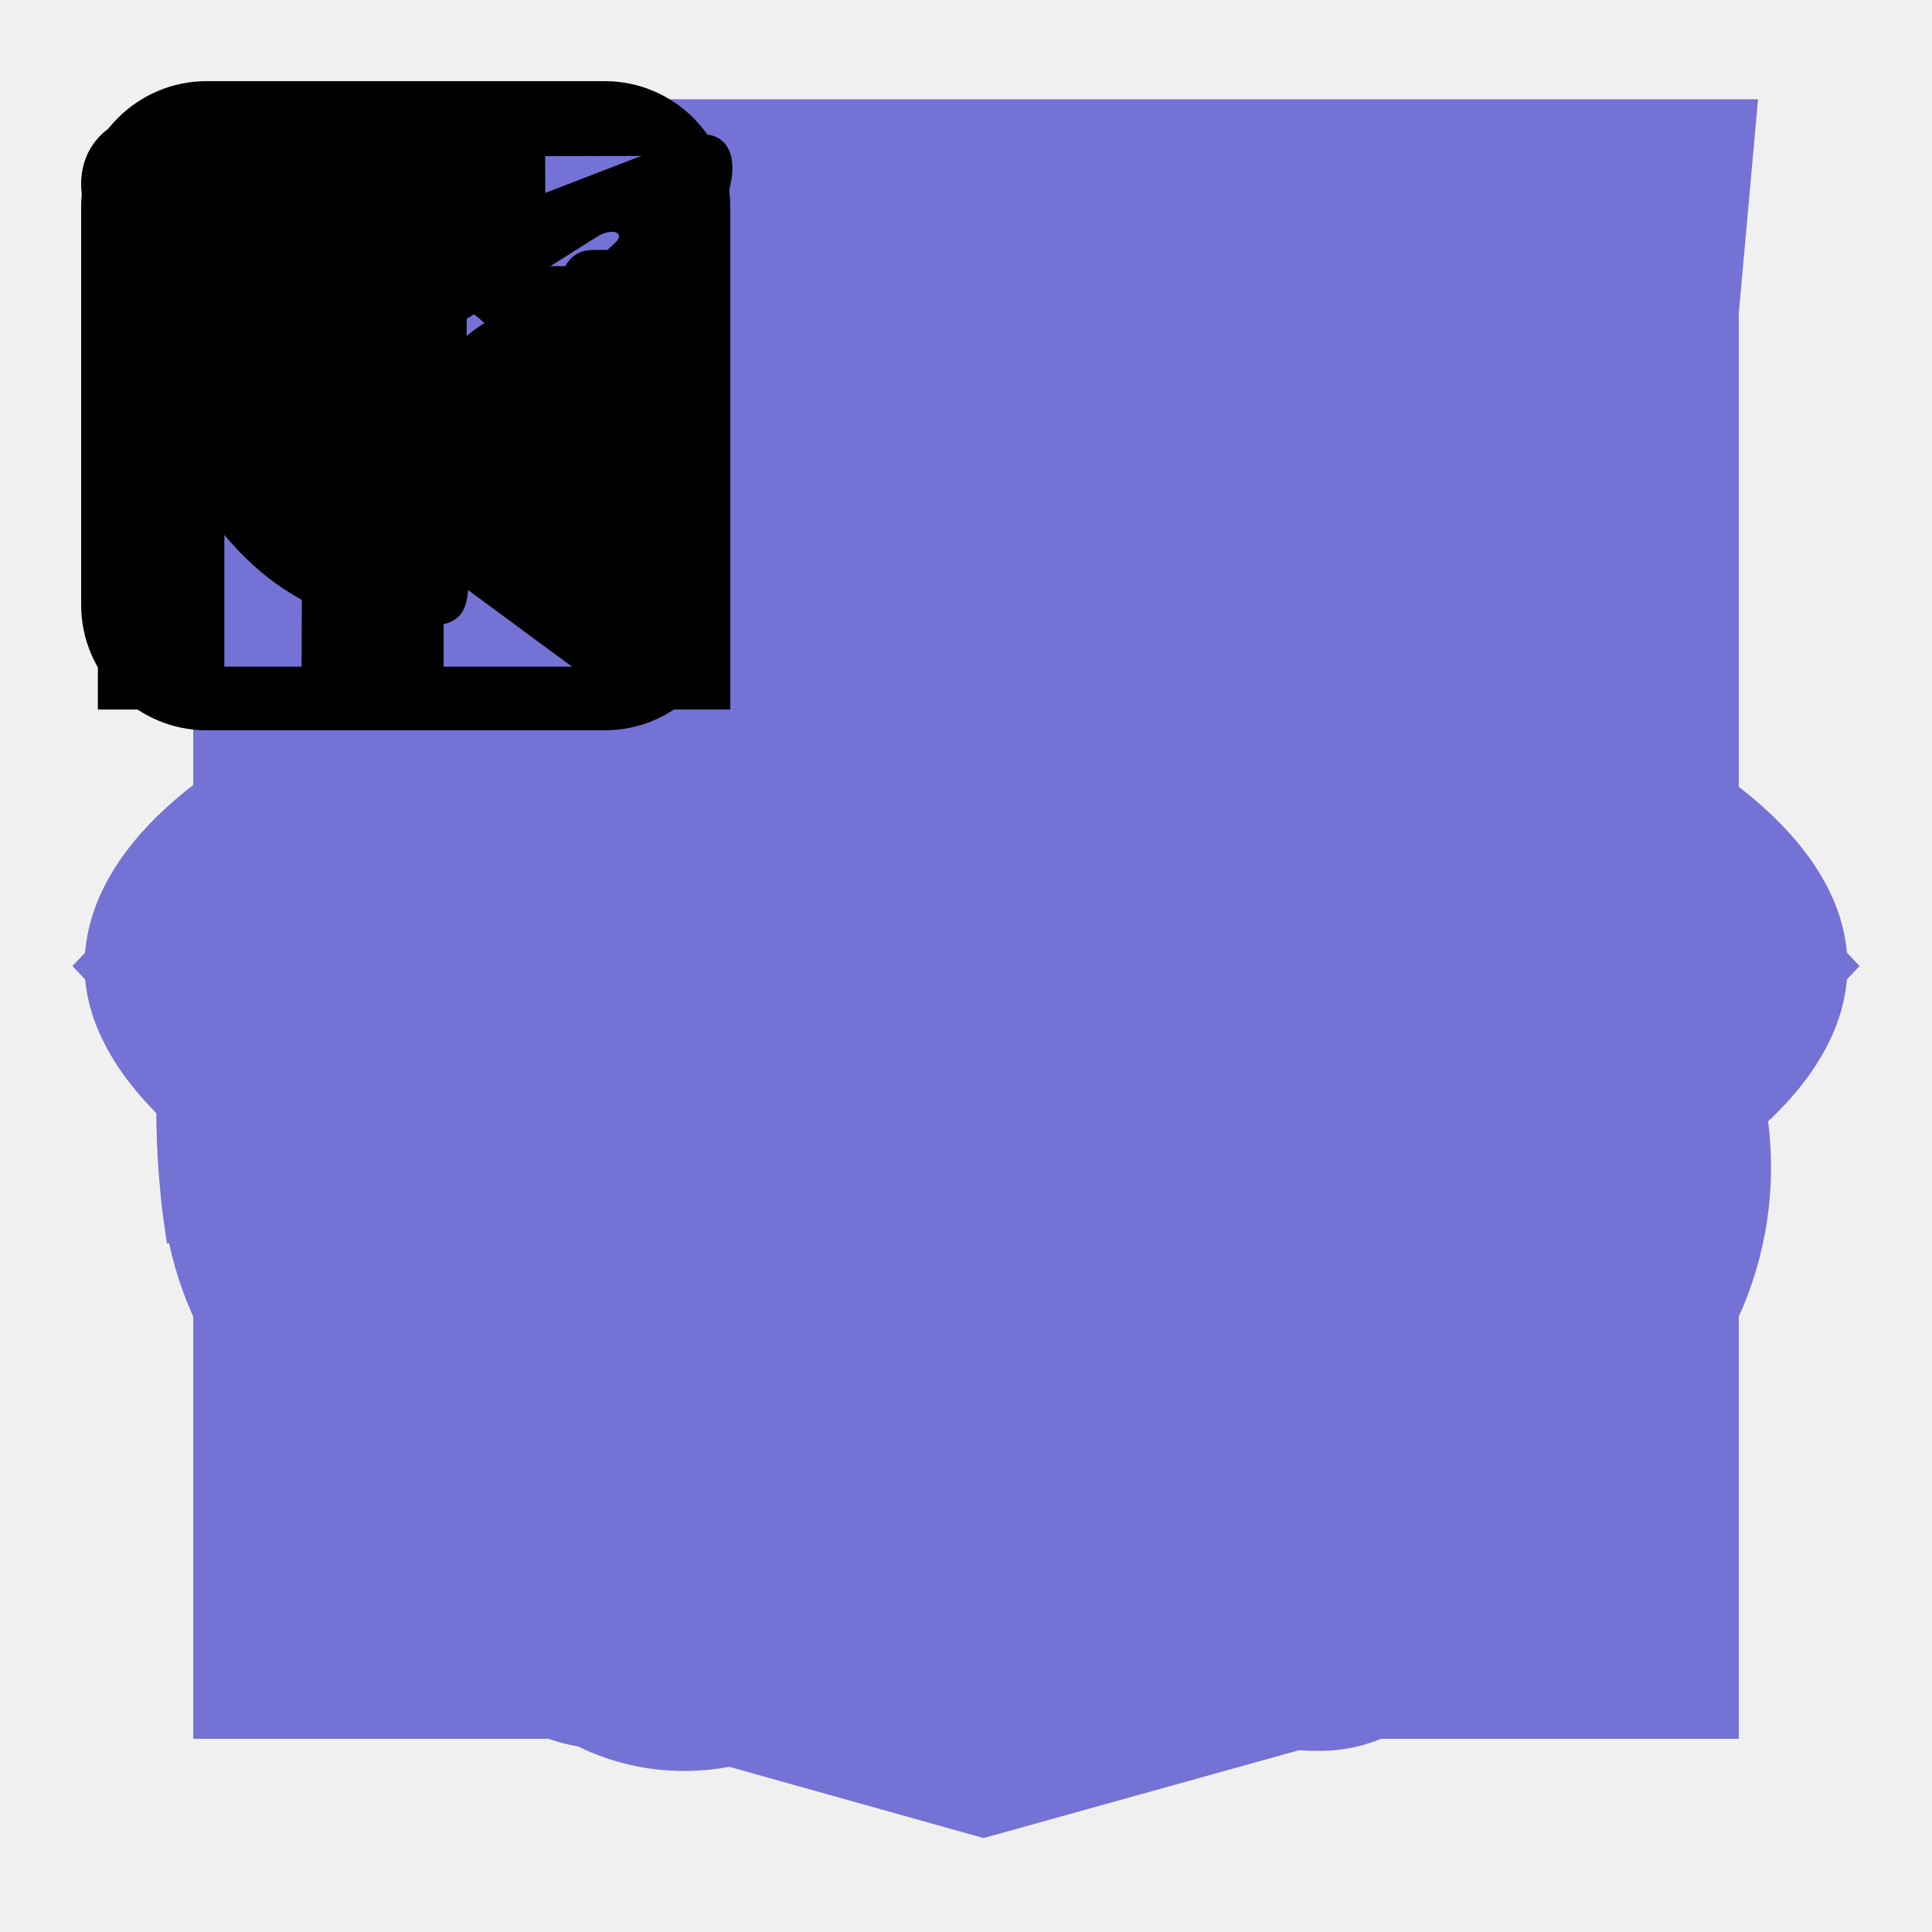
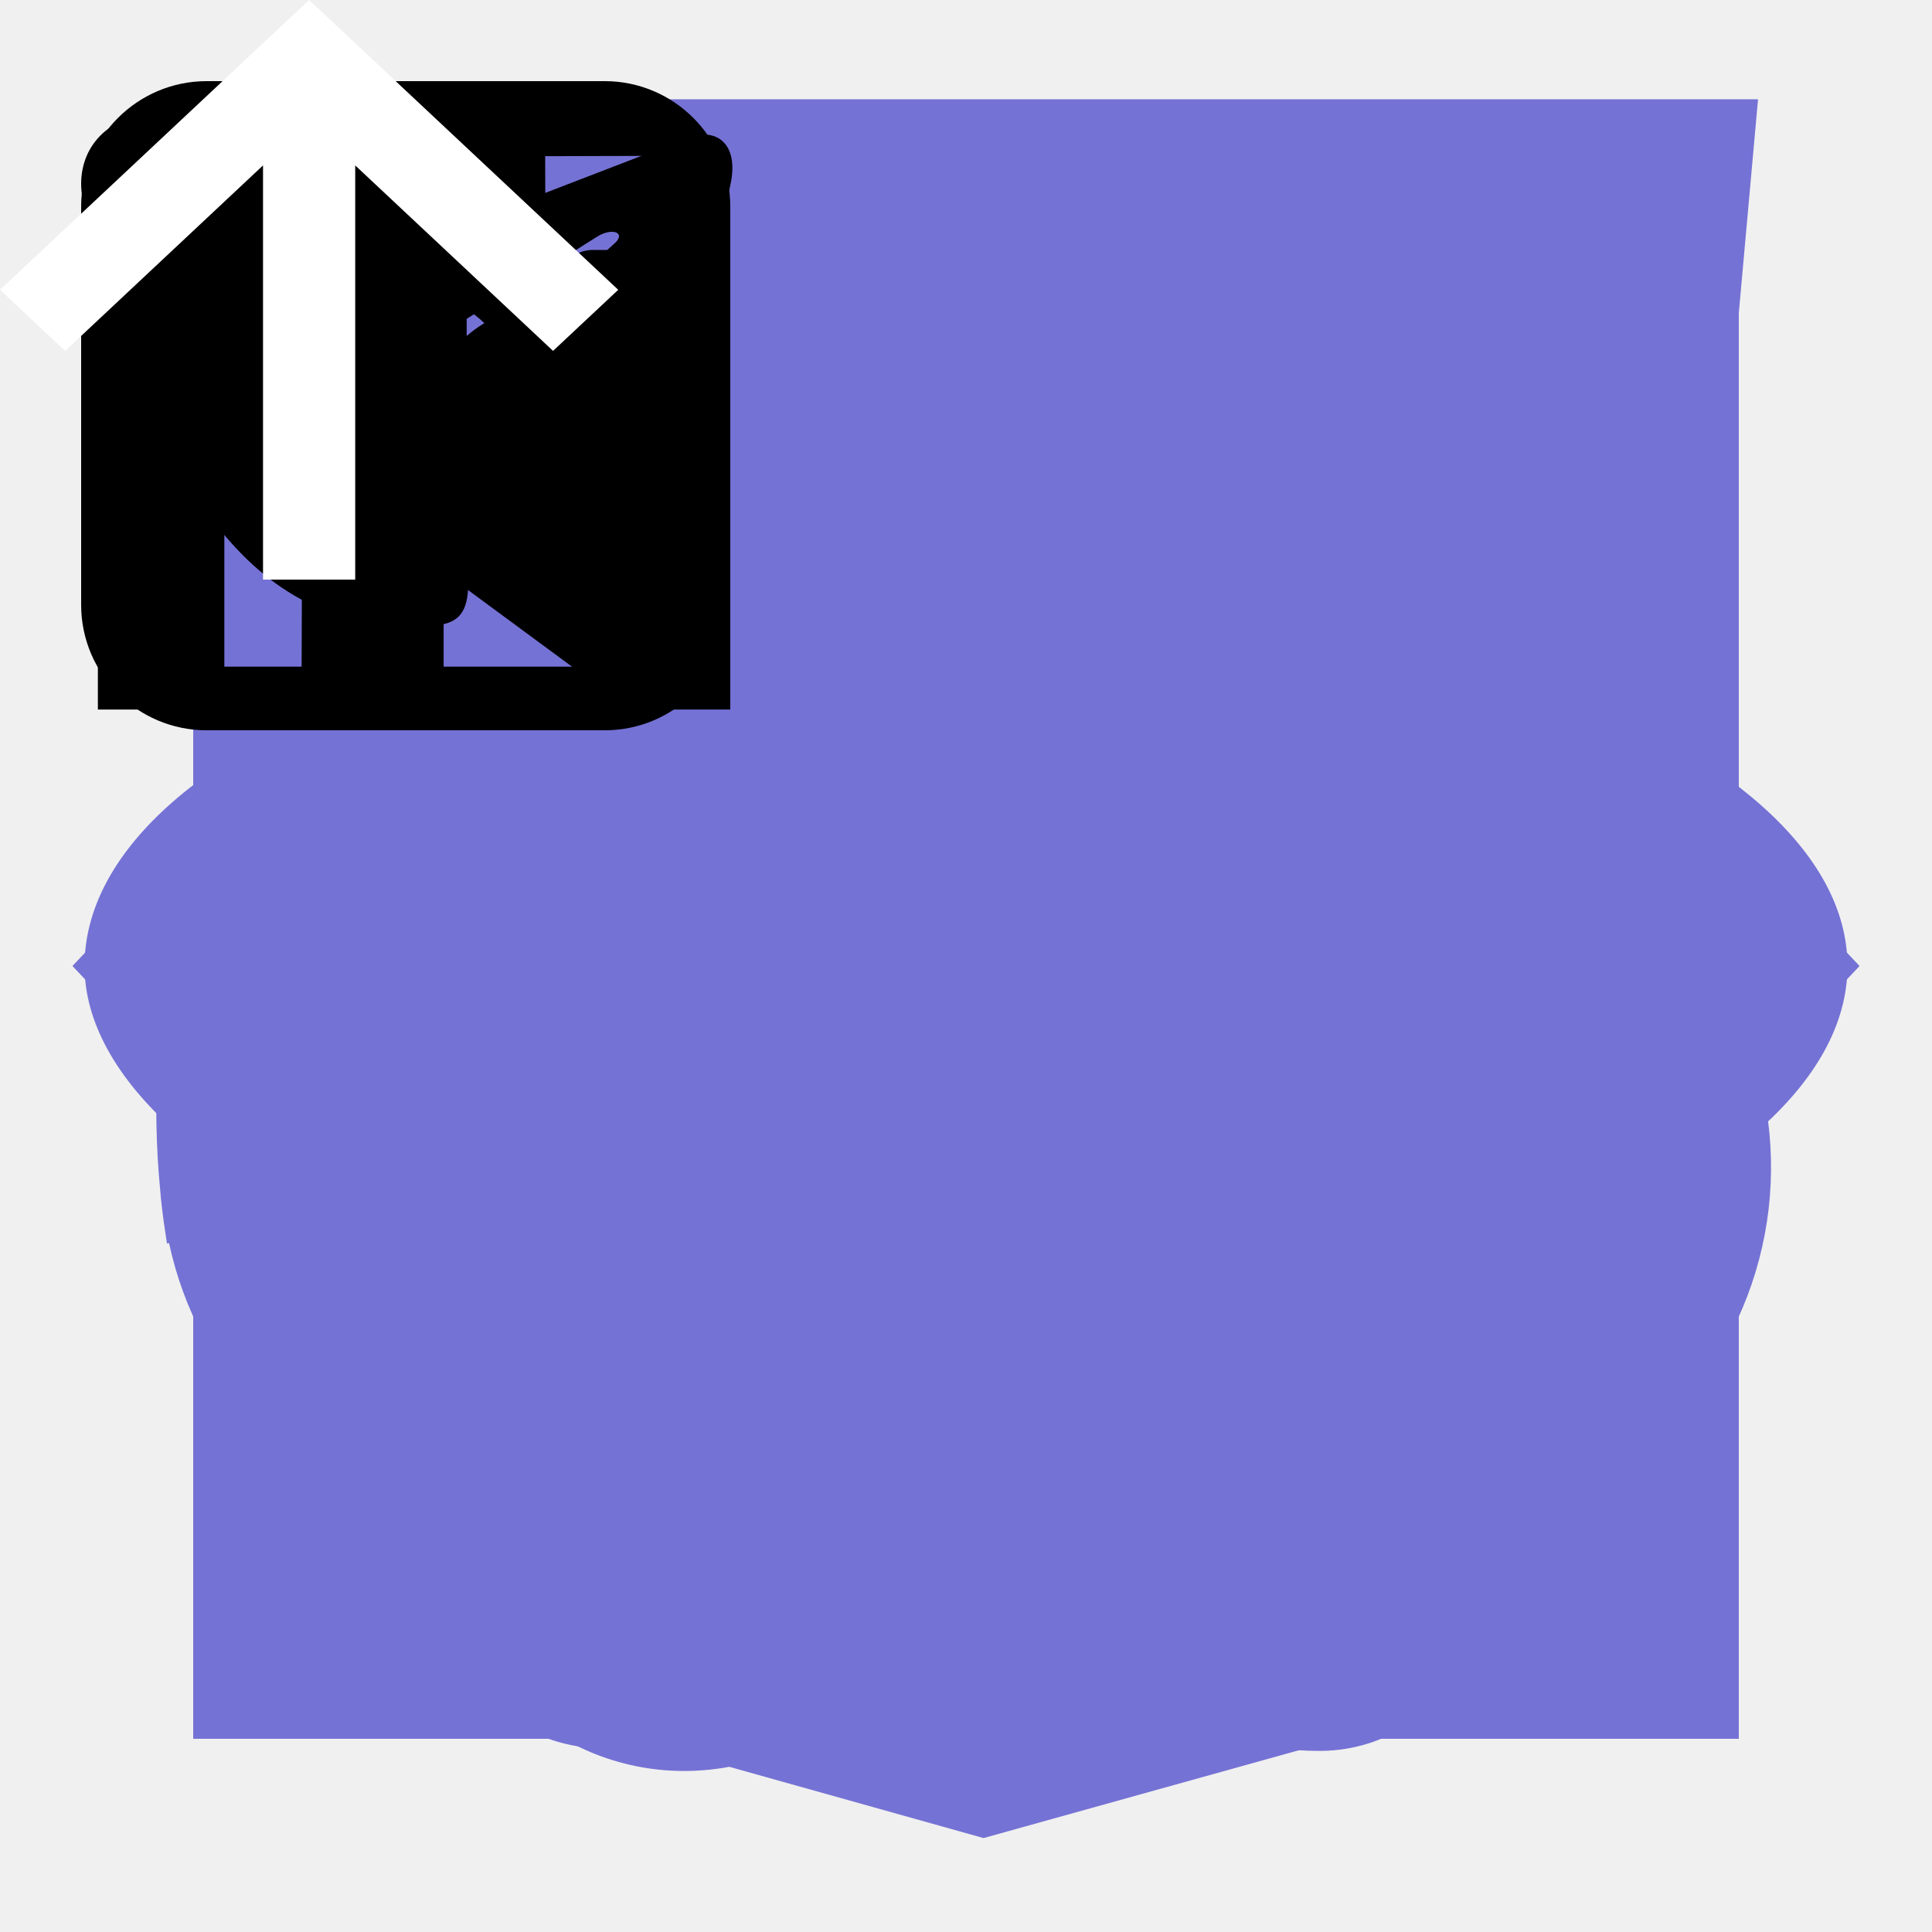
<svg xmlns="http://www.w3.org/2000/svg" width="50" height="50" viewBox="0 0 50 50" fill="none">
  <g id="code">
    <path fill-rule="evenodd" clip-rule="evenodd" d="M18.312 42.065L27.262 6.688L31.438 7.872L22.488 43.312L18.312 42.065Z" fill="#7572D5" />
    <path fill-rule="evenodd" clip-rule="evenodd" d="M13.502 12.688L16.562 15.928L7.995 25L16.562 34.072L13.502 37.312L1.875 25L13.502 12.688Z" fill="#7572D5" />
    <path fill-rule="evenodd" clip-rule="evenodd" d="M36.498 12.688L33.438 15.928L42.005 25L33.438 34.072L36.498 37.312L48.125 25L36.498 12.688Z" fill="#7572D5" />
  </g>
  <g id="css">
    <path d="M38.051 10.844L12.946 10.838L13.351 15.755L32.638 15.758L32.152 20.85H19.503L19.961 25.674H31.736L31.039 32.281L25.497 33.789L19.866 32.27L19.508 28.313H14.536L15.088 35.541L25.497 38.734L35.731 35.865L38.049 10.845L38.051 10.844ZM5.498 2.569H45.498L41.86 43L25.454 47.569L9.14 42.997L5.498 2.569Z" fill="#7572D5" />
  </g>
  <g id="figma">
    <path d="M17.708 4.167C14.257 4.167 11.458 6.965 11.458 10.417C11.458 13.868 14.257 16.667 17.708 16.667H32.292C35.743 16.667 38.542 13.868 38.542 10.417C38.542 6.965 35.743 4.167 32.292 4.167H17.708Z" fill="#7572D5" />
    <path d="M32.292 18.75C28.84 18.75 26.042 21.548 26.042 25C26.042 28.452 28.84 31.25 32.292 31.25C35.744 31.25 38.542 28.452 38.542 25C38.542 21.548 35.744 18.75 32.292 18.75Z" fill="#7572D5" />
    <path d="M11.458 25C11.458 21.548 14.257 18.75 17.708 18.75H23.958V31.25H17.708C14.257 31.25 11.458 28.452 11.458 25Z" fill="#7572D5" />
    <path d="M17.708 33.333C14.257 33.333 11.458 36.132 11.458 39.583C11.458 43.035 14.257 45.833 17.708 45.833C21.16 45.833 23.958 43.035 23.958 39.583V33.333H17.708Z" fill="#7572D5" />
  </g>
  <g id="quote">
    <path d="M13.542 20.833C13.077 20.833 12.631 20.904 12.188 20.969C12.331 20.485 12.479 19.994 12.717 19.552C12.954 18.91 13.325 18.354 13.694 17.794C14.002 17.188 14.546 16.777 14.946 16.258C15.365 15.754 15.935 15.419 16.387 15C16.831 14.562 17.413 14.344 17.875 14.035C18.358 13.758 18.779 13.452 19.229 13.306L20.352 12.844L21.34 12.433L20.329 8.396L19.085 8.696C18.688 8.796 18.202 8.912 17.65 9.052C17.085 9.156 16.483 9.442 15.812 9.702C15.15 9.998 14.383 10.198 13.671 10.673C12.954 11.127 12.127 11.506 11.398 12.115C10.692 12.742 9.84 13.285 9.21 14.083C8.523 14.829 7.844 15.613 7.317 16.504C6.706 17.354 6.292 18.288 5.854 19.21C5.458 20.133 5.14 21.077 4.879 21.994C4.385 23.831 4.165 25.577 4.079 27.071C4.008 28.567 4.05 29.81 4.138 30.71C4.169 31.135 4.227 31.548 4.269 31.833L4.321 32.183L4.375 32.171C4.746 33.902 5.599 35.492 6.835 36.759C8.072 38.025 9.642 38.915 11.364 39.327C13.085 39.738 14.888 39.654 16.564 39.083C18.24 38.512 19.72 37.479 20.832 36.103C21.945 34.726 22.646 33.063 22.853 31.305C23.06 29.547 22.765 27.766 22.002 26.169C21.24 24.571 20.04 23.223 18.543 22.278C17.046 21.334 15.312 20.833 13.542 20.833ZM36.458 20.833C35.994 20.833 35.548 20.904 35.104 20.969C35.248 20.485 35.396 19.994 35.633 19.552C35.871 18.91 36.242 18.354 36.61 17.794C36.919 17.188 37.462 16.777 37.862 16.258C38.281 15.754 38.852 15.419 39.304 15C39.748 14.562 40.329 14.344 40.792 14.035C41.275 13.758 41.696 13.452 42.146 13.306L43.269 12.844L44.256 12.433L43.246 8.396L42.002 8.696C41.604 8.796 41.119 8.912 40.567 9.052C40.002 9.156 39.4 9.442 38.729 9.702C38.069 10 37.3 10.198 36.587 10.675C35.871 11.129 35.044 11.508 34.315 12.117C33.608 12.744 32.756 13.287 32.127 14.083C31.44 14.829 30.76 15.613 30.233 16.504C29.623 17.354 29.208 18.288 28.771 19.21C28.375 20.133 28.056 21.077 27.796 21.994C27.302 23.831 27.081 25.577 26.996 27.071C26.925 28.567 26.967 29.81 27.054 30.71C27.085 31.135 27.144 31.548 27.185 31.833L27.238 32.183L27.292 32.171C27.662 33.902 28.515 35.492 29.752 36.759C30.989 38.025 32.559 38.915 34.281 39.327C36.002 39.738 37.805 39.654 39.481 39.083C41.156 38.512 42.636 37.479 43.749 36.103C44.862 34.726 45.563 33.063 45.77 31.305C45.977 29.547 45.682 27.766 44.919 26.169C44.156 24.571 42.957 23.223 41.46 22.278C39.962 21.334 38.228 20.833 36.458 20.833Z" fill="#7572D5" />
  </g>
  <g id="react">
    <g clip-path="url(#clip0_20_1854)">
      <path d="M47.812 25C47.812 22.083 44.688 19.375 39.479 17.5L38.542 17.188V16.771C39.688 11.042 38.854 6.771 36.25 5.208C33.646 3.646 29.792 5.104 25.625 8.75L25 9.375L24.792 9.167H24.583C20.312 5.208 16.146 3.854 13.542 5.312C10.938 6.771 10.208 10.833 11.25 16.146C11.36 16.484 11.43 16.833 11.458 17.188L10.312 17.604C5.208 19.375 2.188 22.083 2.188 25C2.188 27.917 5.521 30.833 10.729 32.708L11.458 32.917C11.33 33.285 11.259 33.672 11.25 34.062C10.208 39.271 11.146 43.229 13.542 44.688C15.938 46.146 20.312 44.792 24.479 41.146L25.104 40.625L25.938 41.458C28.854 43.958 31.771 45.312 34.062 45.312C34.871 45.331 35.667 45.114 36.354 44.688C38.958 43.229 39.896 38.958 38.75 33.542V33.333C38.705 33.162 38.67 32.988 38.646 32.812H38.958C44.479 30.833 47.812 28.021 47.812 25ZM44.792 25C44.792 26.25 42.5 28.438 38.021 29.896H37.812C37.266 28.22 36.605 26.584 35.833 25C36.562 23.333 37.188 21.667 37.708 20.104L38.542 20.312C42.708 21.771 44.792 23.75 44.792 25ZM27.917 39.167L27.083 38.542C28.276 37.22 29.389 35.829 30.417 34.375L35.729 33.542C35.833 33.75 35.833 33.958 35.938 34.062C36.309 35.949 36.379 37.883 36.146 39.792C35.999 40.705 35.561 41.545 34.896 42.188C33.854 42.812 31.042 41.979 27.917 39.167ZM26.562 34.583L25.104 36.458L23.438 34.583H26.562ZM12.292 20C12.815 21.717 13.477 23.39 14.271 25C13.476 26.646 12.815 28.353 12.292 30.104L11.667 29.896C9.843 29.32 8.145 28.401 6.667 27.188C6.284 26.945 5.956 26.626 5.705 26.249C5.454 25.872 5.284 25.447 5.208 25C5.208 23.75 7.292 21.771 11.25 20.417L12.292 20ZM23.438 15.417L25 13.646L26.562 15.417H23.438ZM34.896 7.812C36.042 8.437 36.667 11.562 35.729 16.146C35.734 16.202 35.727 16.259 35.709 16.313C35.691 16.366 35.663 16.416 35.625 16.458L30.417 15.625C29.389 14.171 28.276 12.78 27.083 11.458L27.708 10.938C31.042 8.021 33.75 7.187 34.896 7.812ZM17.5 18.854L16.667 20.208L15.938 21.562C15.625 20.833 15.417 20.104 15.104 19.271L17.5 18.854ZM15.104 30.729C15.417 30 15.625 29.271 15.938 28.438L16.667 29.792L17.5 31.146L15.104 30.729ZM32.5 25C31.97 26.142 31.379 27.255 30.729 28.333C30.104 29.479 29.375 30.521 28.75 31.562H21.25C20.521 30.417 19.792 29.375 19.271 28.333C18.616 27.258 18.025 26.145 17.5 25C18.005 23.846 18.597 22.732 19.271 21.667C19.869 20.587 20.53 19.544 21.25 18.542C23.746 18.333 26.254 18.333 28.75 18.542C29.479 19.583 30.104 20.625 30.729 21.667C31.403 22.732 31.995 23.846 32.5 25ZM33.333 20.208L32.5 18.854L34.896 19.375C34.664 20.121 34.386 20.851 34.062 21.562L33.333 20.208ZM32.5 31.146L33.333 29.792L34.062 28.333L35 30.729L32.5 31.146ZM22.812 11.354H22.917L19.583 15.521L14.375 16.354C14.271 16.042 14.271 15.833 14.167 15.521C13.333 11.25 13.958 8.333 15 7.812C15.277 7.631 15.61 7.557 15.938 7.604C17.396 7.604 19.896 8.646 22.708 11.146L22.812 11.354ZM14.167 34.583C14.186 34.262 14.256 33.945 14.375 33.646L19.688 34.375C20.689 35.848 21.803 37.241 23.021 38.542L22.812 38.75L22.604 38.958C21.184 40.274 19.521 41.3 17.708 41.979C17.311 42.187 16.875 42.313 16.427 42.349C15.98 42.385 15.53 42.33 15.104 42.188C13.958 41.562 13.333 38.75 14.167 34.583Z" fill="#7572D5" />
      <path d="M25 20.417C24.089 20.396 23.193 20.647 22.426 21.138C21.659 21.629 21.055 22.337 20.692 23.173C20.329 24.008 20.223 24.933 20.388 25.828C20.553 26.724 20.981 27.551 21.618 28.202C22.255 28.854 23.071 29.301 23.963 29.486C24.855 29.672 25.781 29.587 26.625 29.243C27.468 28.9 28.191 28.313 28.699 27.557C29.207 26.801 29.479 25.911 29.479 25C29.48 23.802 29.011 22.652 28.174 21.795C27.337 20.939 26.197 20.444 25 20.417Z" fill="#7572D5" />
    </g>
    <defs>
      <clipPath id="clip0_20_1854">
        <rect width="50" height="50" fill="#7572D5" />
      </clipPath>
    </defs>
  </g>
  <g id="styledComponents">
    <path d="M37.259 6.25L36.989 7.65C36.571 10.302 36.722 11.061 37.868 12.045L38.975 12.955L37.829 18.03C37.144 21.059 36.304 23.597 35.771 24.431C35.313 25.15 34.78 26.21 34.664 26.779C34.473 27.459 33.825 28.143 32.833 28.748C31.958 29.242 30.238 30.566 29.02 31.629C28.047 32.499 27.377 33.033 27.013 33.262L25.823 34.196C25.442 34.805 25.225 35.295 25.142 35.667C25.059 36.05 25.106 36.304 25.229 36.49C25.348 36.669 25.553 36.795 25.834 36.874C26.167 36.951 26.51 36.979 26.851 36.956C27.622 36.904 28.386 36.769 29.128 36.555C29.381 36.487 29.579 36.422 29.752 36.365C30.019 36.039 30.635 35.424 31.727 34.353C34.625 31.515 35.731 29.961 34.589 30.38C34.167 30.53 34.358 30.151 35.082 29.392C36.61 27.914 37.486 25.68 39.317 18.675C40.766 13.144 40.766 13.066 41.833 13.066C42.334 13.066 43.75 13.152 43.75 13.152V6.25H40.499H37.259ZM24.422 18.081C23.369 18.073 21.106 19.666 14.33 25.161C14.038 25.852 14.013 26.328 14.146 26.636C14.233 26.847 14.392 26.994 14.611 27.101C14.828 27.209 15.109 27.273 15.419 27.298C16.035 27.352 16.763 27.255 17.35 27.141L17.747 27.051C17.883 26.87 18.061 26.725 18.266 26.629C18.684 26.4 20.439 24.81 22.194 23.106C25.283 19.999 26.007 18.596 24.75 18.142C24.646 18.101 24.533 18.08 24.422 18.081ZM32.336 20.239C31.41 20.264 29.741 21.331 26.883 23.597C25.449 24.753 24.541 25.376 24.054 25.505L22.165 26.987C21.455 28.275 21.351 29.074 21.538 29.514C21.585 29.622 21.653 29.721 21.739 29.803C21.824 29.886 21.925 29.95 22.036 29.994C22.311 30.102 22.605 30.156 22.901 30.155C23.608 30.147 24.311 30.045 24.991 29.85C25.345 29.756 25.695 29.646 26.04 29.521L26.144 29.478L26.335 29.378C26.696 28.916 27.525 28.046 28.563 27.044C31.842 23.901 33.518 21.667 33.176 20.833C33.021 20.429 32.754 20.225 32.336 20.239ZM23.6 24.105C23.333 24.134 22.735 24.592 21.657 25.53C20.1 26.897 18.403 27.685 17.815 27.334C17.679 27.364 17.542 27.393 17.404 27.42C16.806 27.538 16.06 27.635 15.393 27.581C15.079 27.562 14.771 27.485 14.485 27.355C14.215 27.233 14 27.016 13.88 26.747C13.746 26.425 13.746 26.024 13.898 25.512L11.555 27.423L6.254 31.78V38.842L23.625 25.251C23.622 25.102 23.641 24.953 23.683 24.81C23.816 24.331 23.809 24.087 23.6 24.109V24.105ZM31.075 26.392C30.811 26.392 30.372 26.761 29.669 27.502C28.714 28.515 27.211 29.496 26.415 29.696L26.292 29.761C26.161 29.814 26.029 29.865 25.896 29.911C25.679 29.983 25.398 30.069 25.074 30.155C24.425 30.33 23.618 30.491 22.897 30.473C22.557 30.473 22.221 30.407 21.906 30.28C21.609 30.159 21.372 29.927 21.243 29.636C21.034 29.138 21.117 28.44 21.574 27.448L6.25 39.437V43.75H12.982L27.262 32.61C27.633 32.202 28.191 31.644 28.945 30.946C30.963 29.088 31.421 28.447 31.421 27.499C31.421 26.761 31.338 26.389 31.075 26.389V26.392ZM34.473 33.373L33.251 34.583C32.567 35.227 31.345 36.022 30.509 36.362L30.343 36.433L30.332 36.451L30.296 36.487C30.264 36.512 30.249 36.516 30.224 36.526C29.89 36.652 29.551 36.763 29.208 36.859C28.444 37.08 27.659 37.218 26.865 37.271C26.49 37.295 26.113 37.262 25.748 37.174C25.431 37.105 25.151 36.921 24.962 36.659C24.789 36.394 24.739 36.039 24.836 35.603C24.913 35.292 25.028 34.991 25.178 34.708L13.656 43.75H28.981L30.811 41.667C33.327 38.753 34.473 36.669 34.473 34.887V33.373Z" fill="#7572D5" />
  </g>
  <g id="typescript">
    <path d="M5 25V45H45V5H5V25ZM37.235 23.407C38.252 23.66 39.025 24.112 39.737 24.848C40.105 25.242 40.652 25.958 40.695 26.132C40.708 26.182 38.968 27.348 37.915 28.003C37.877 28.028 37.723 27.863 37.553 27.61C37.037 26.86 36.498 26.537 35.673 26.48C34.46 26.397 33.68 27.032 33.687 28.092C33.676 28.352 33.734 28.611 33.857 28.842C34.123 29.393 34.62 29.725 36.173 30.397C39.038 31.63 40.263 32.442 41.025 33.597C41.875 34.885 42.067 36.943 41.488 38.473C40.855 40.137 39.28 41.267 37.063 41.64C36.378 41.762 34.753 41.743 34.017 41.61C32.41 41.323 30.887 40.53 29.947 39.488C29.578 39.083 28.86 38.022 28.905 37.947C28.923 37.92 29.088 37.818 29.272 37.712C29.452 37.61 30.123 37.222 30.758 36.853L31.908 36.187L32.15 36.543C32.487 37.057 33.222 37.762 33.667 37.997C34.943 38.67 36.695 38.575 37.558 37.8C37.732 37.654 37.869 37.469 37.96 37.261C38.05 37.053 38.092 36.827 38.08 36.6C38.08 36.137 38.022 35.933 37.78 35.583C37.47 35.14 36.835 34.767 35.032 33.983C32.968 33.095 32.08 32.543 31.267 31.667C30.759 31.088 30.384 30.405 30.168 29.667C30.017 29.102 29.978 27.685 30.098 27.115C30.523 25.12 32.028 23.732 34.2 23.318C34.905 23.185 36.543 23.235 37.235 23.407ZM27.845 25.077L27.858 26.715H22.65V41.508H18.967V26.715H13.763V25.108C13.763 24.218 13.782 23.475 13.807 23.458C13.827 23.432 16.995 23.418 20.835 23.425L27.827 23.445L27.845 25.077Z" fill="#7572D5" />
  </g>
  <g id="instagram">
    <path d="M15.652 2.1H5.348C3.557 2.1 2.1 3.556 2.1 5.347V8.778V15.653C2.1 17.444 3.557 18.9 5.348 18.9H15.652C17.443 18.9 18.9 17.444 18.9 15.653V8.771V5.341C18.893 3.556 17.437 2.1 15.652 2.1ZM16.583 4.035H16.957V4.403V6.882L14.116 6.889L14.109 4.042L16.583 4.035ZM8.098 8.771C8.636 8.03 9.509 7.538 10.493 7.538C11.478 7.538 12.351 8.024 12.889 8.771C13.243 9.257 13.447 9.854 13.447 10.497C13.447 12.124 12.121 13.455 10.487 13.455C8.853 13.455 7.54 12.124 7.54 10.497C7.54 9.854 7.75 9.257 8.098 8.771ZM17.259 15.646C17.259 16.532 16.538 17.253 15.652 17.253H5.348C4.463 17.253 3.741 16.532 3.741 15.646V8.771H6.247C6.031 9.303 5.906 9.887 5.906 10.497C5.906 13.029 7.967 15.089 10.5 15.089C13.033 15.089 15.094 13.029 15.094 10.497C15.094 9.887 14.969 9.303 14.752 8.771H17.259V15.646Z" fill="currentColor" />
  </g>
  <g id="linkedin">
    <path d="M5.806 7.886H2.533V18.363H5.806V7.886Z" fill="currentColor" />
    <path d="M4.101 2.94C2.894 2.94 2.1 3.721 2.1 4.757C2.1 5.774 2.868 6.574 4.055 6.574H4.081C5.314 6.574 6.082 5.768 6.075 4.757C6.049 3.721 5.308 2.94 4.101 2.94Z" fill="currentColor" />
    <path d="M14.748 7.788C12.871 7.788 11.697 8.811 11.481 9.533V7.886H7.801C7.847 8.759 7.801 18.363 7.801 18.363H11.481V12.701C11.481 12.38 11.468 12.065 11.559 11.842C11.809 11.212 12.353 10.556 13.331 10.556C14.61 10.556 15.187 11.527 15.187 12.944V18.363H18.9V12.537C18.9 9.297 17.076 7.788 14.748 7.788Z" fill="currentColor" />
  </g>
  <g id="telegram">
    <path d="M18.906 4.764L16.37 16.721C16.179 17.564 15.68 17.774 14.972 17.377L11.108 14.53L9.245 16.323C9.038 16.53 8.866 16.702 8.468 16.702L8.746 12.768L15.905 6.299C16.217 6.022 15.838 5.867 15.422 6.145L6.571 11.719L2.76 10.526C1.932 10.267 1.917 9.697 2.933 9.299L17.837 3.557C18.527 3.299 19.131 3.71 18.906 4.764Z" fill="currentColor" />
  </g>
  <g id="vkLogo">
    <path d="M18.17 13.994C17.804 13.539 17.388 13.131 16.986 12.737C16.843 12.597 16.695 12.452 16.553 12.308C16.144 11.893 16.129 11.738 16.453 11.267C16.677 10.942 16.915 10.617 17.144 10.303C17.353 10.018 17.568 9.724 17.775 9.428L17.817 9.367C18.212 8.801 18.62 8.216 18.837 7.51C18.894 7.324 18.953 7.05 18.817 6.82C18.682 6.591 18.419 6.522 18.234 6.489C18.142 6.473 18.051 6.471 17.966 6.471L15.381 6.469L15.36 6.468C14.969 6.468 14.705 6.659 14.554 7.052C14.41 7.427 14.252 7.827 14.071 8.207C13.712 8.963 13.255 9.834 12.595 10.561L12.567 10.592C12.489 10.679 12.4 10.777 12.336 10.777C12.326 10.777 12.315 10.775 12.303 10.771C12.166 10.716 12.074 10.373 12.079 10.213C12.079 10.211 12.079 10.209 12.079 10.206L12.077 7.111C12.077 7.1 12.076 7.089 12.075 7.078C12.009 6.575 11.863 6.262 11.313 6.15C11.298 6.147 11.283 6.146 11.268 6.146H8.581C8.143 6.146 7.901 6.33 7.675 6.606C7.613 6.68 7.486 6.834 7.549 7.02C7.613 7.209 7.821 7.25 7.889 7.263C8.225 7.329 8.415 7.542 8.468 7.915C8.562 8.561 8.574 9.251 8.505 10.087C8.485 10.319 8.447 10.498 8.385 10.651C8.37 10.687 8.318 10.804 8.266 10.804C8.249 10.804 8.201 10.797 8.112 10.734C7.904 10.586 7.751 10.375 7.574 10.114C6.969 9.228 6.461 8.252 6.021 7.129C5.858 6.716 5.553 6.485 5.163 6.478C4.734 6.471 4.345 6.468 3.974 6.468C3.569 6.468 3.193 6.472 2.826 6.48C2.512 6.486 2.295 6.583 2.181 6.77C2.066 6.957 2.074 7.203 2.203 7.5C3.237 9.883 4.175 11.615 5.243 13.117C5.992 14.168 6.743 14.896 7.607 15.407C8.517 15.946 9.536 16.208 10.724 16.208C10.858 16.208 10.998 16.205 11.138 16.198C11.828 16.163 12.084 15.904 12.116 15.208C12.132 14.852 12.169 14.479 12.338 14.161C12.444 13.961 12.544 13.961 12.576 13.961C12.639 13.961 12.717 13.991 12.801 14.047C12.951 14.148 13.08 14.284 13.186 14.403C13.285 14.516 13.383 14.63 13.482 14.745C13.694 14.991 13.913 15.246 14.143 15.487C14.645 16.016 15.197 16.249 15.832 16.198H18.202C18.207 16.198 18.212 16.198 18.218 16.198C18.454 16.182 18.658 16.046 18.779 15.825C18.928 15.552 18.925 15.204 18.771 14.893C18.596 14.541 18.369 14.241 18.17 13.994Z" fill="currentColor" />
  </g>
+   <g id="arrowGoTop">
+     <path d="M6.807 4.281V15H9.193V4.281L14.313 9.081L16 7.5L8 0L0 7.5L1.687 9.081L6.807 4.281Z" fill="white" />
+   </g>
</svg>
